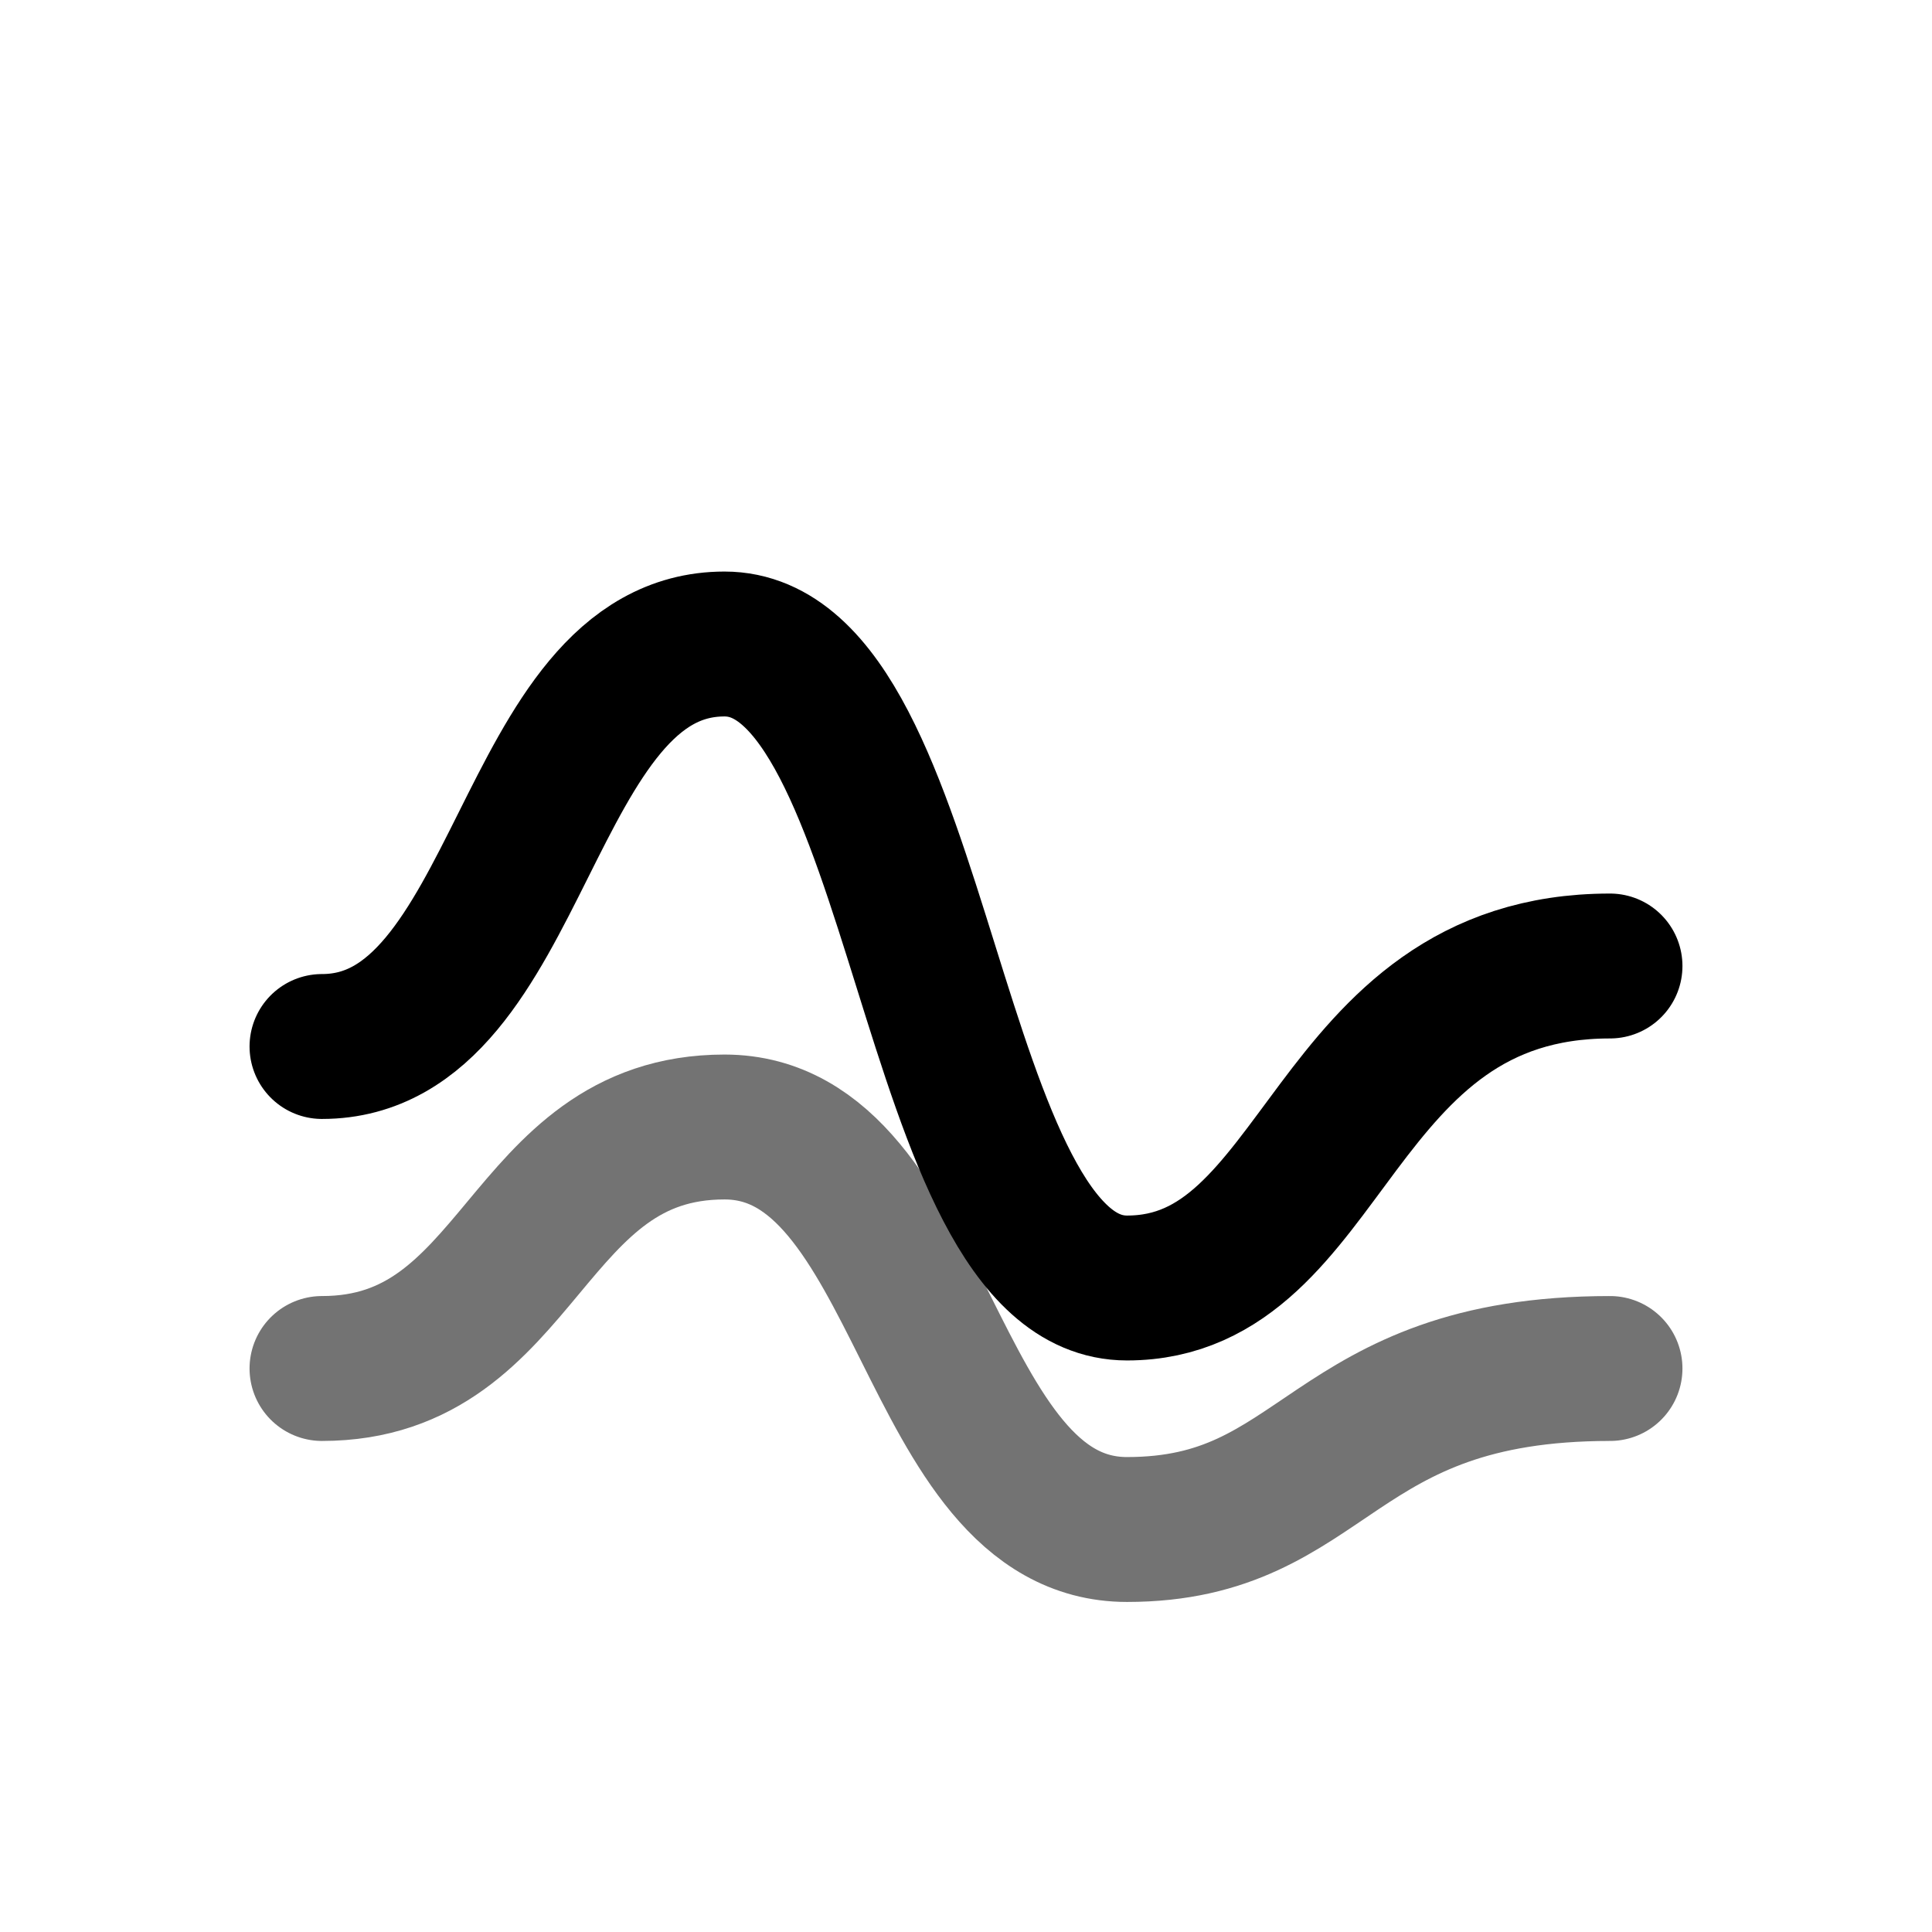
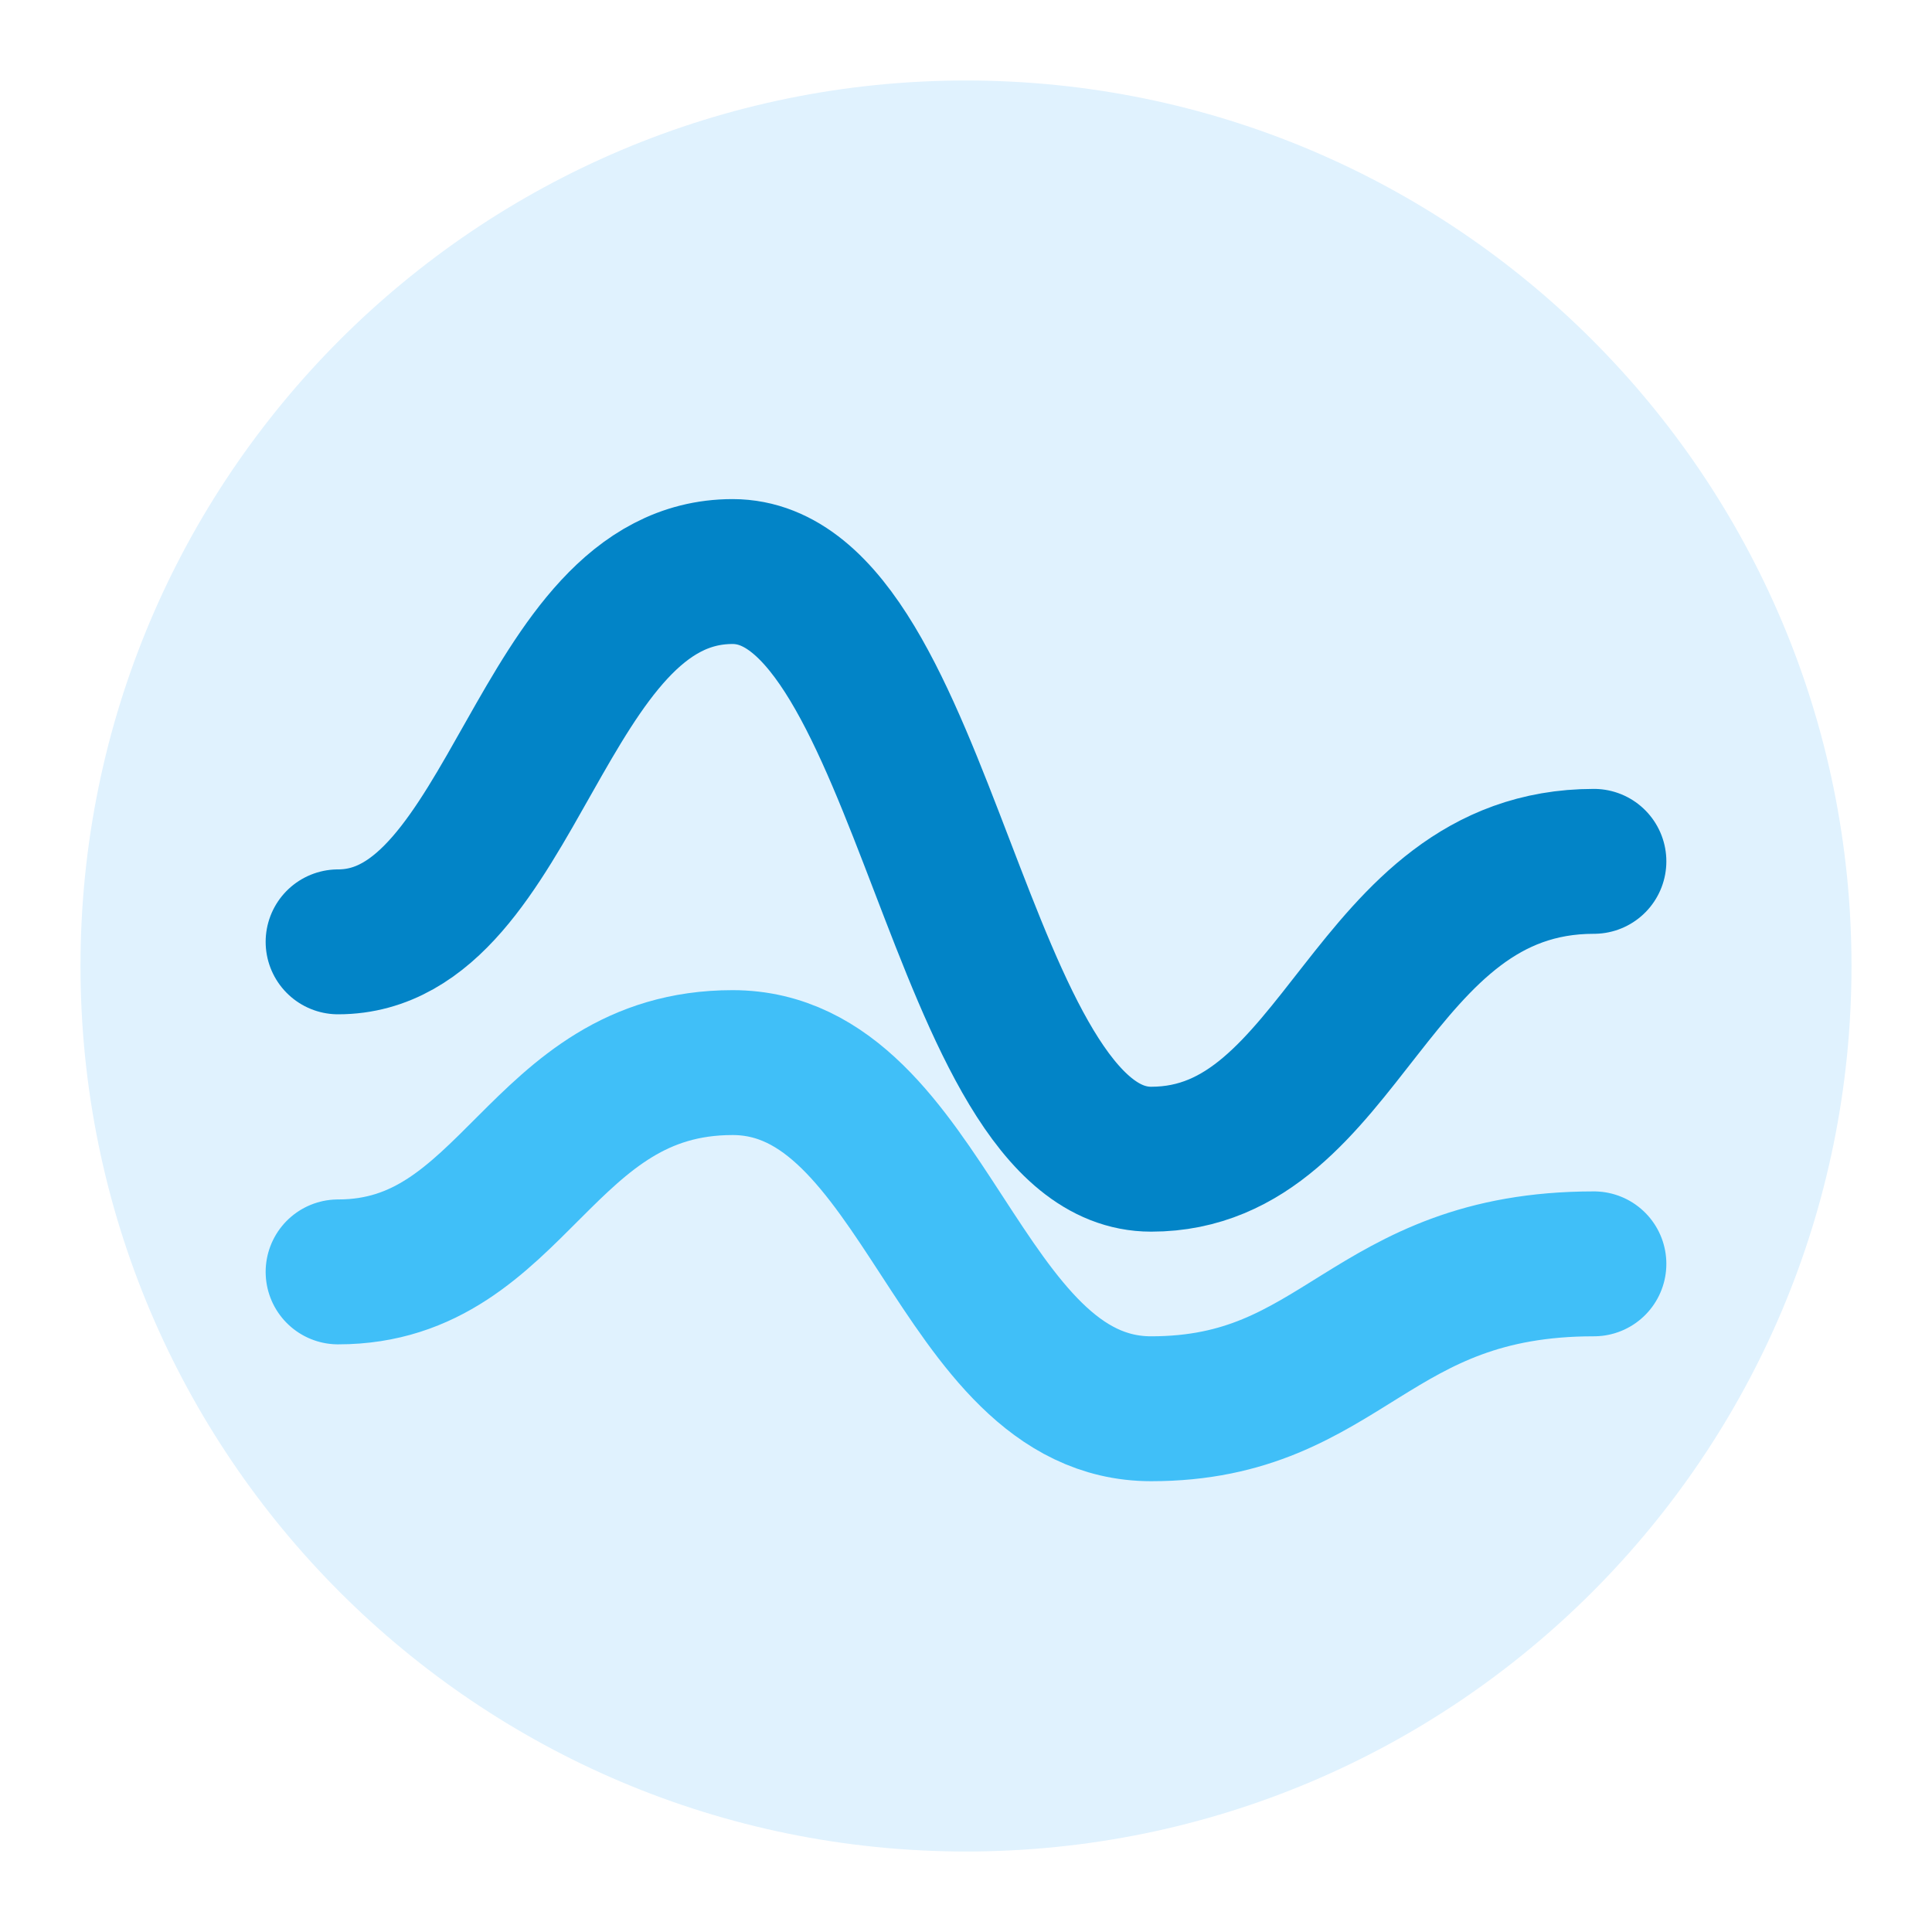
- <svg xmlns="http://www.w3.org/2000/svg" viewBox="0 0 24 24" fill="none">
-   <path d="M4 13c2.5 0 2.5-5 5-5s2.5 8 5 8 2.5-4 6-4" stroke="currentColor" stroke-width="1.8" stroke-linecap="round" stroke-linejoin="round" />
-   <path d="M4 17c2.5 0 2.5-3 5-3s2.5 5 5 5 2.5-2 6-2" stroke="currentColor" stroke-width="1.8" stroke-linecap="round" opacity=".55" />
+ <svg xmlns="http://www.w3.org/2000/svg" viewBox="0 0 24 24" fill="none" role="img" aria-hidden="true">
+   <circle cx="12" cy="12" r="11" fill="#E0F2FE" />
+   <path d="M4.2 11.7c2.2 0 2.5-4.6 4.9-4.6s2.8 7.3 5.2 7.3 2.7-3.7 5.5-3.7" stroke="#0284C7" stroke-width="1.8" stroke-linecap="round" stroke-linejoin="round" />
+   <path d="M4.2 15.8c2.2 0 2.5-2.6 4.9-2.6s2.8 4.3 5.2 4.3 2.7-1.8 5.5-1.8" stroke="#38BDF8" stroke-width="1.8" stroke-linecap="round" opacity=".95" />
</svg>
